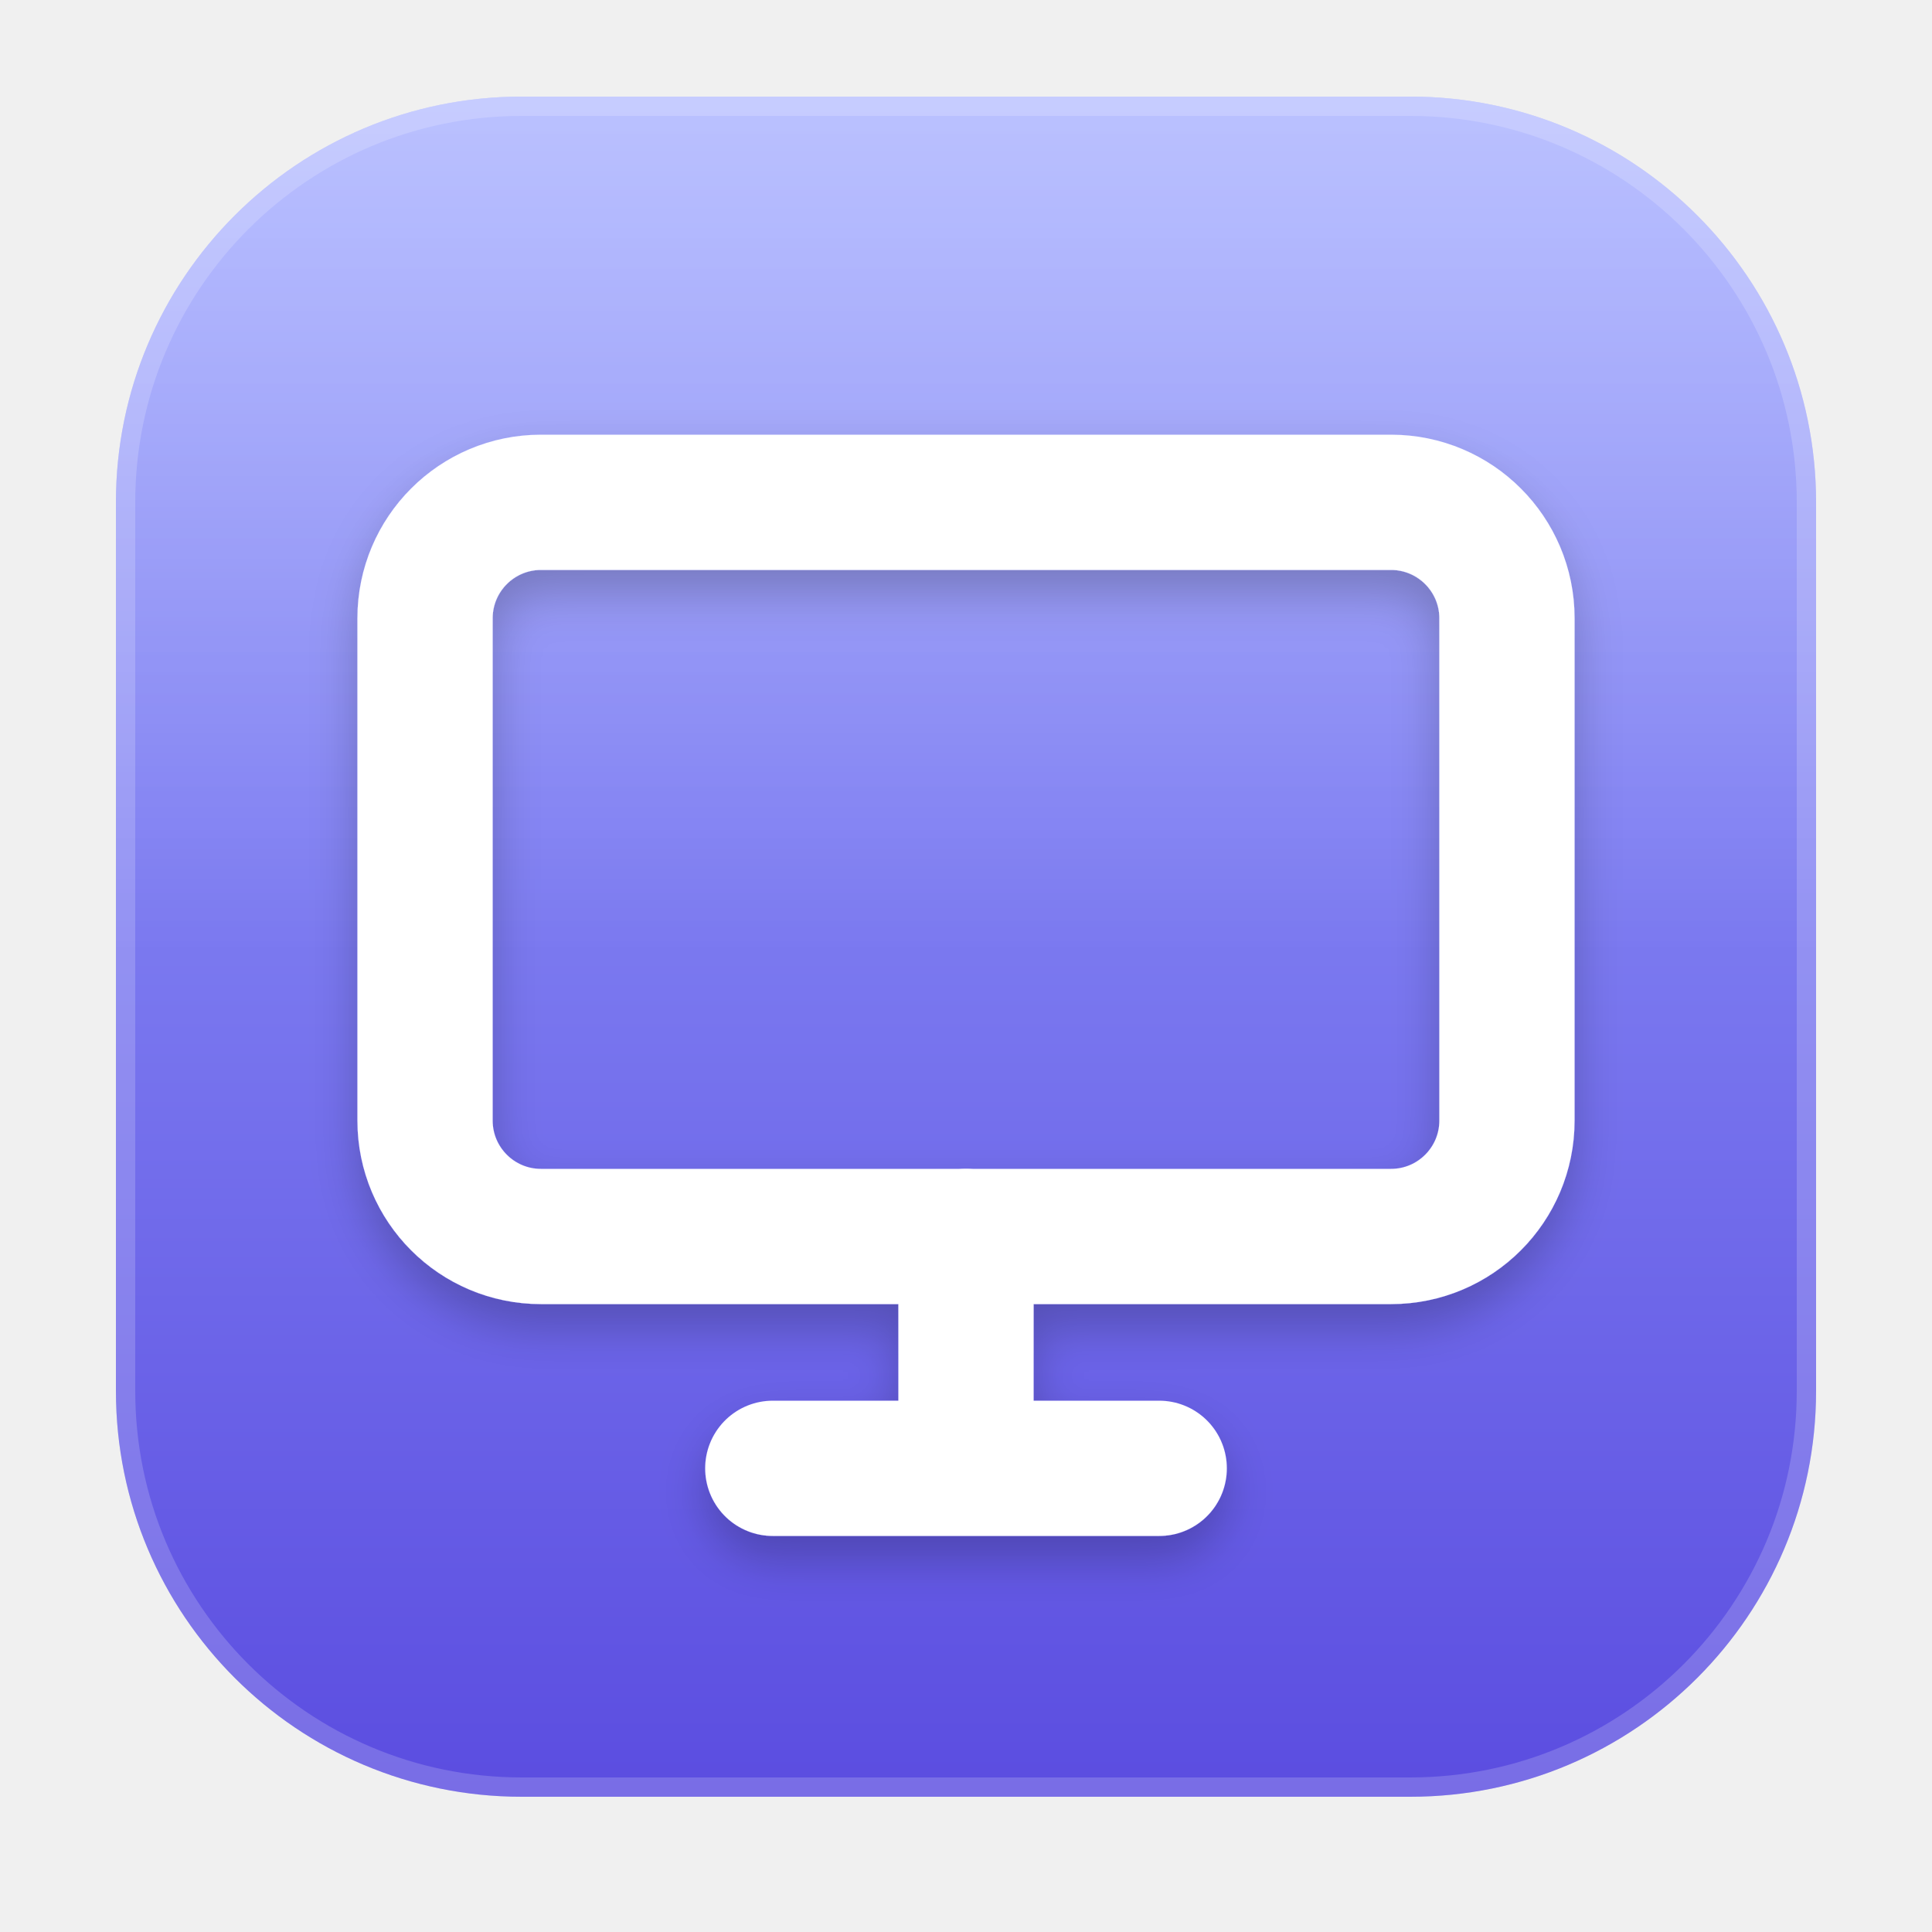
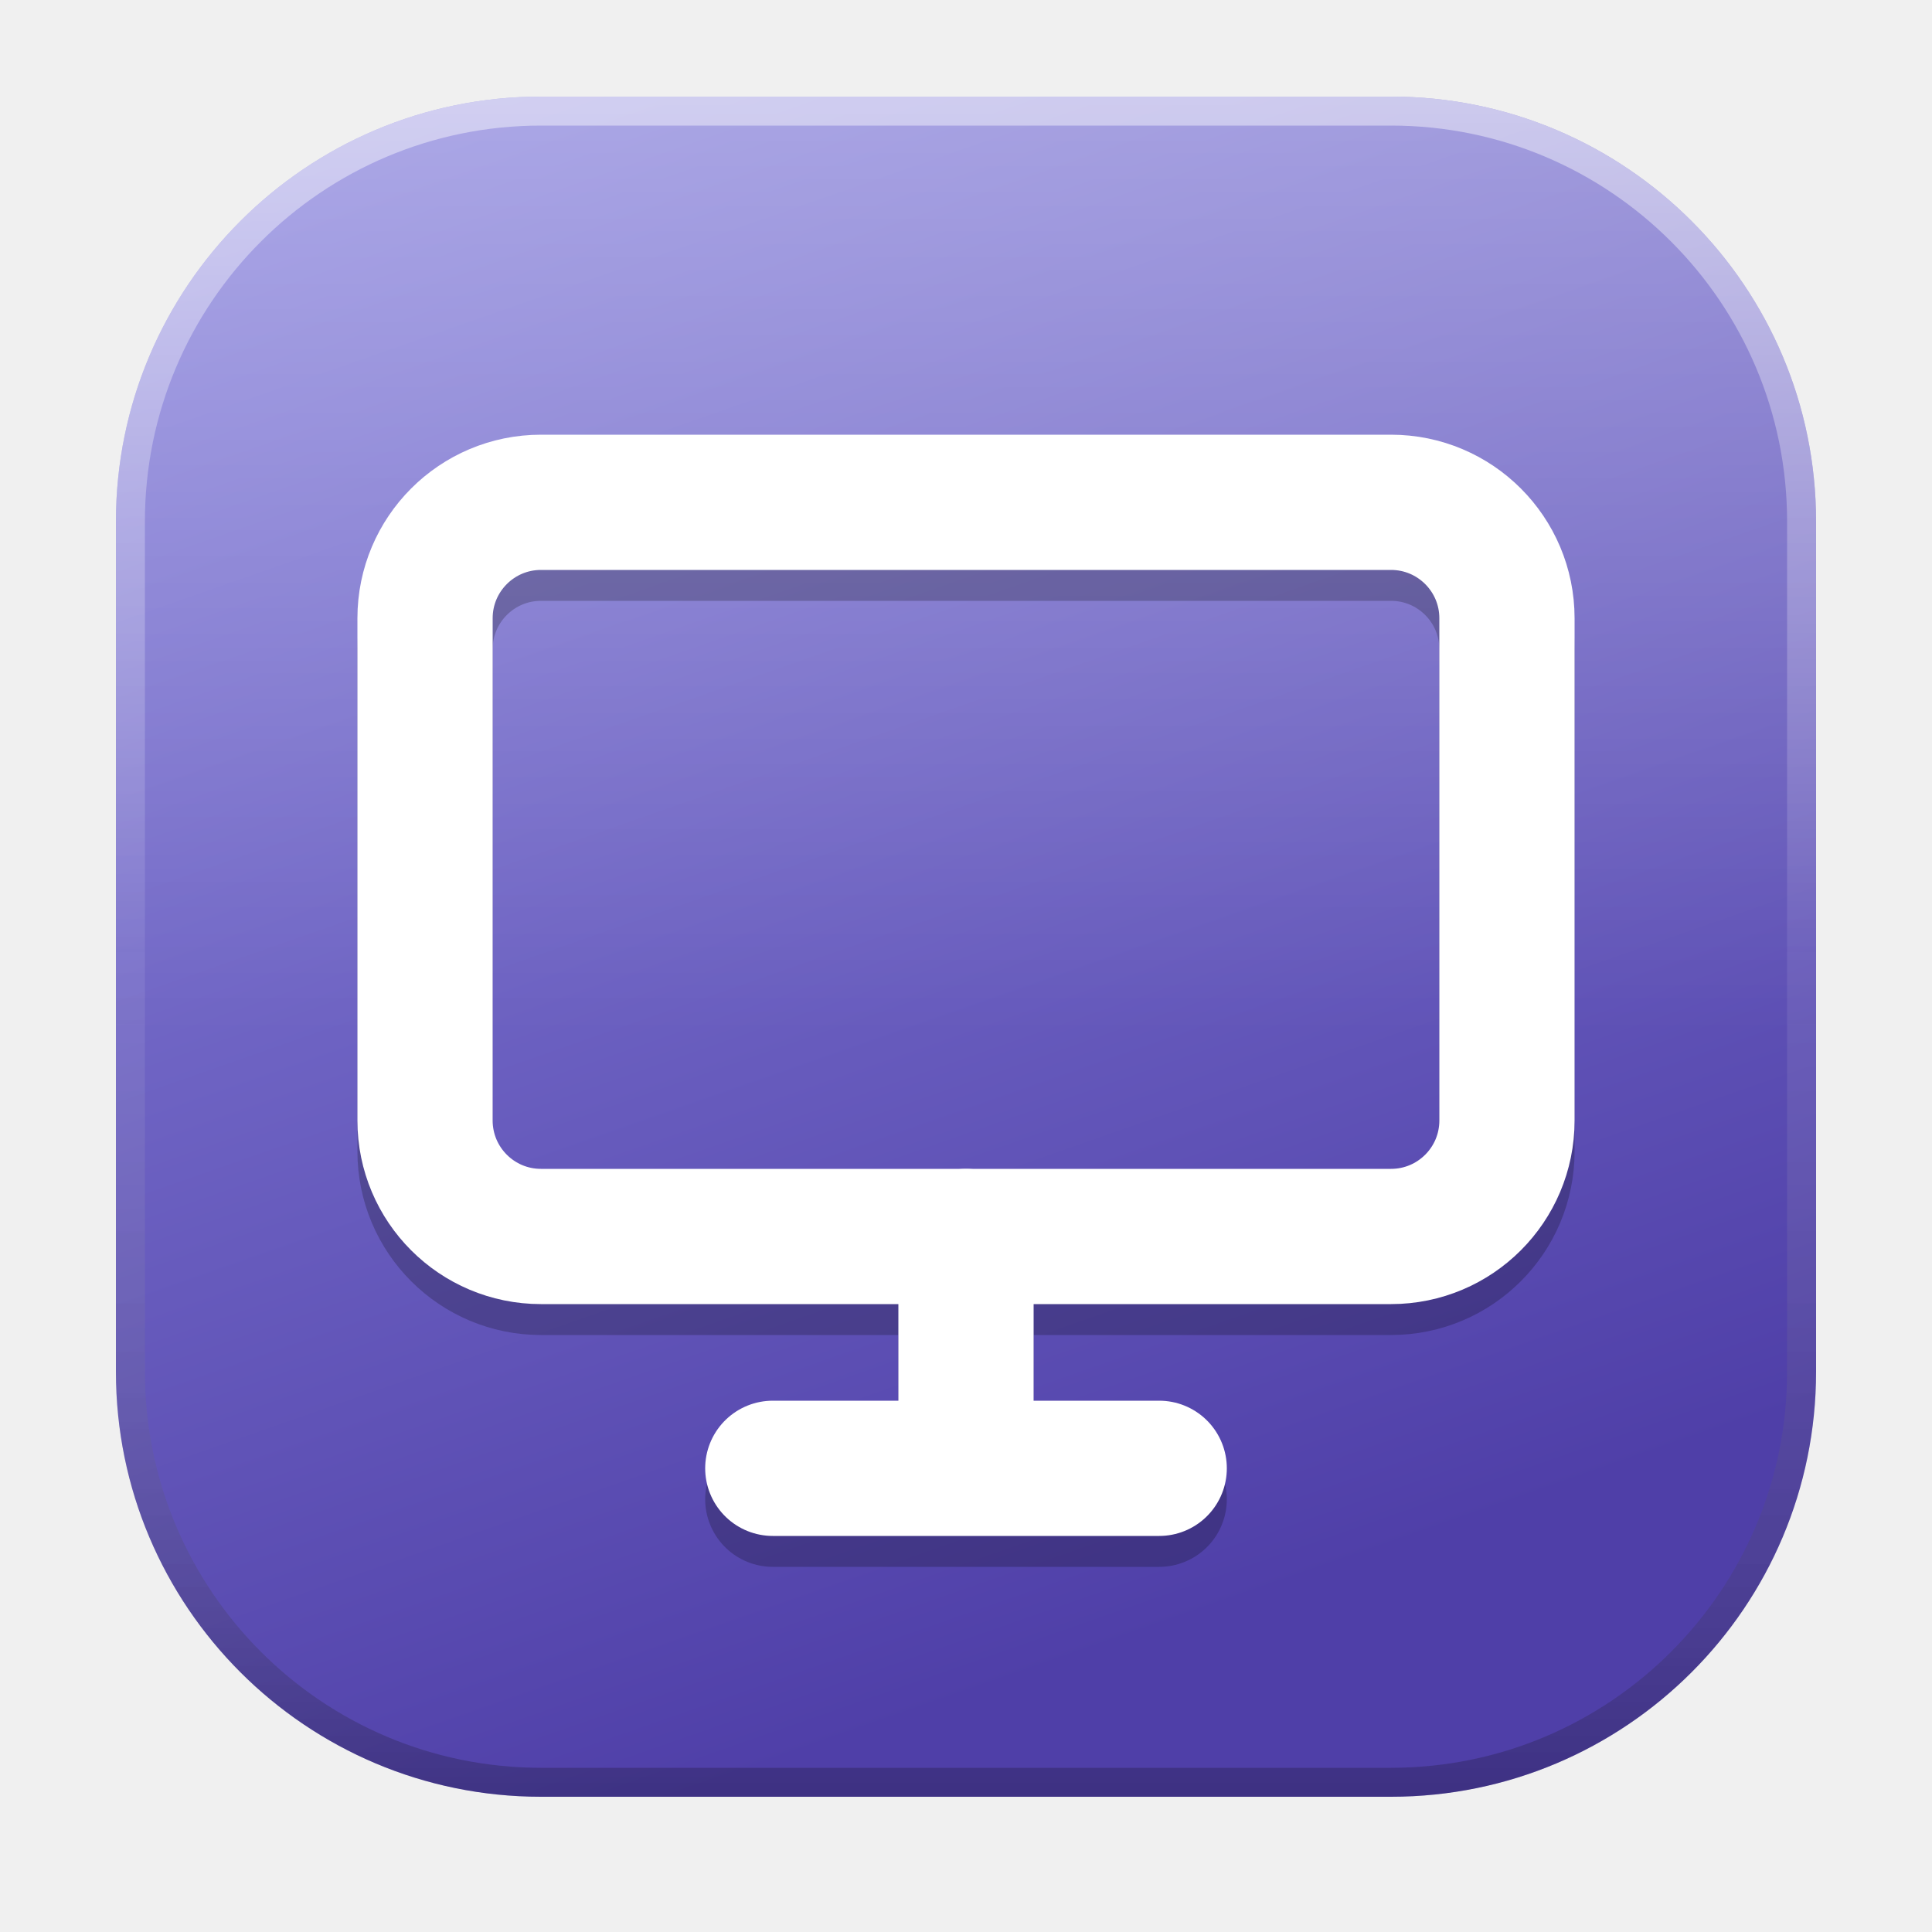
<svg xmlns="http://www.w3.org/2000/svg" viewBox="0 0 100 100" width="100" height="100">
  <defs>
-     <linearGradient id="g" x1="0" y1="0" x2="0" y2="1">
-       <stop offset="0" stop-color="#9aa4ff" />
-       <stop offset="1" stop-color="#5b4de0" />
+     <linearGradient id="g" x1="0" y1="0" x2=".35" y2="1">
+       <stop offset="0" stop-color="#8f8ae0" />
+       <stop offset="1" stop-color="#4f3fa8" />
    </linearGradient>
    <linearGradient id="h" x1="0" y1="0" x2="0" y2="1">
-       <stop offset="0" stop-color="#fff" stop-opacity=".32" />
-       <stop offset=".5" stop-color="#fff" stop-opacity="0" />
+       <stop offset="0" stop-color="#fff" stop-opacity=".28" />
+       <stop offset=".55" stop-color="#fff" stop-opacity="0" />
    </linearGradient>
-     <filter id="gs" x="-20%" y="-20%" width="140%" height="140%">
-       <feDropShadow dx="0" dy="1.2" stdDeviation="1.2" flood-color="#000" flood-opacity=".22" />
-     </filter>
+     <linearGradient id="r" x1="0" y1="0" x2="0" y2="1">
+       <stop offset="0" stop-color="#fff" stop-opacity=".45" />
+       <stop offset=".5" stop-color="#fff" stop-opacity=".08" />
+       <stop offset="1" stop-color="#000" stop-opacity=".22" />
+     </linearGradient>
  </defs>
-   <g>
-     <rect x="6" y="5" width="88" height="88" rx="21" fill="url(#g)" />
-     <rect x="6" y="5" width="88" height="88" rx="21" fill="url(#h)" />
-     <rect x="6.5" y="5.5" width="87" height="87" rx="20.5" fill="none" stroke="#fff" stroke-opacity=".18" />
+   <rect x="6" y="5" width="88" height="88" rx="22" fill="url(#g)" />
+   <rect x="6" y="5" width="88" height="88" rx="22" fill="url(#h)" />
+   <rect x="6.75" y="5.75" width="86.5" height="86.5" rx="21.25" fill="none" stroke="url(#r)" stroke-width="1.5" />
+   <g transform="translate(0 1.6)" opacity=".22">
+     <rect x="22" y="26" width="56" height="38" rx="6" stroke="#000" stroke-width="7" stroke-linecap="round" stroke-linejoin="round" fill="none" />
+     <path stroke="#000" stroke-width="7" stroke-linecap="round" stroke-linejoin="round" fill="none" d="M40 76h20M50 64v12" />
  </g>
-   <g filter="url(#gs)">
-     <rect x="22" y="26" width="56" height="38" rx="6" stroke="#fff" stroke-width="7" stroke-linecap="round" stroke-linejoin="round" fill="none" />
-     <path stroke="#fff" stroke-width="7" stroke-linecap="round" stroke-linejoin="round" fill="none" d="M40 76h20M50 64v12" />
-   </g>
+   <rect x="22" y="26" width="56" height="38" rx="6" stroke="#fff" stroke-width="7" stroke-linecap="round" stroke-linejoin="round" fill="none" />
+   <path stroke="#fff" stroke-width="7" stroke-linecap="round" stroke-linejoin="round" fill="none" d="M40 76h20M50 64v12" />
</svg>
